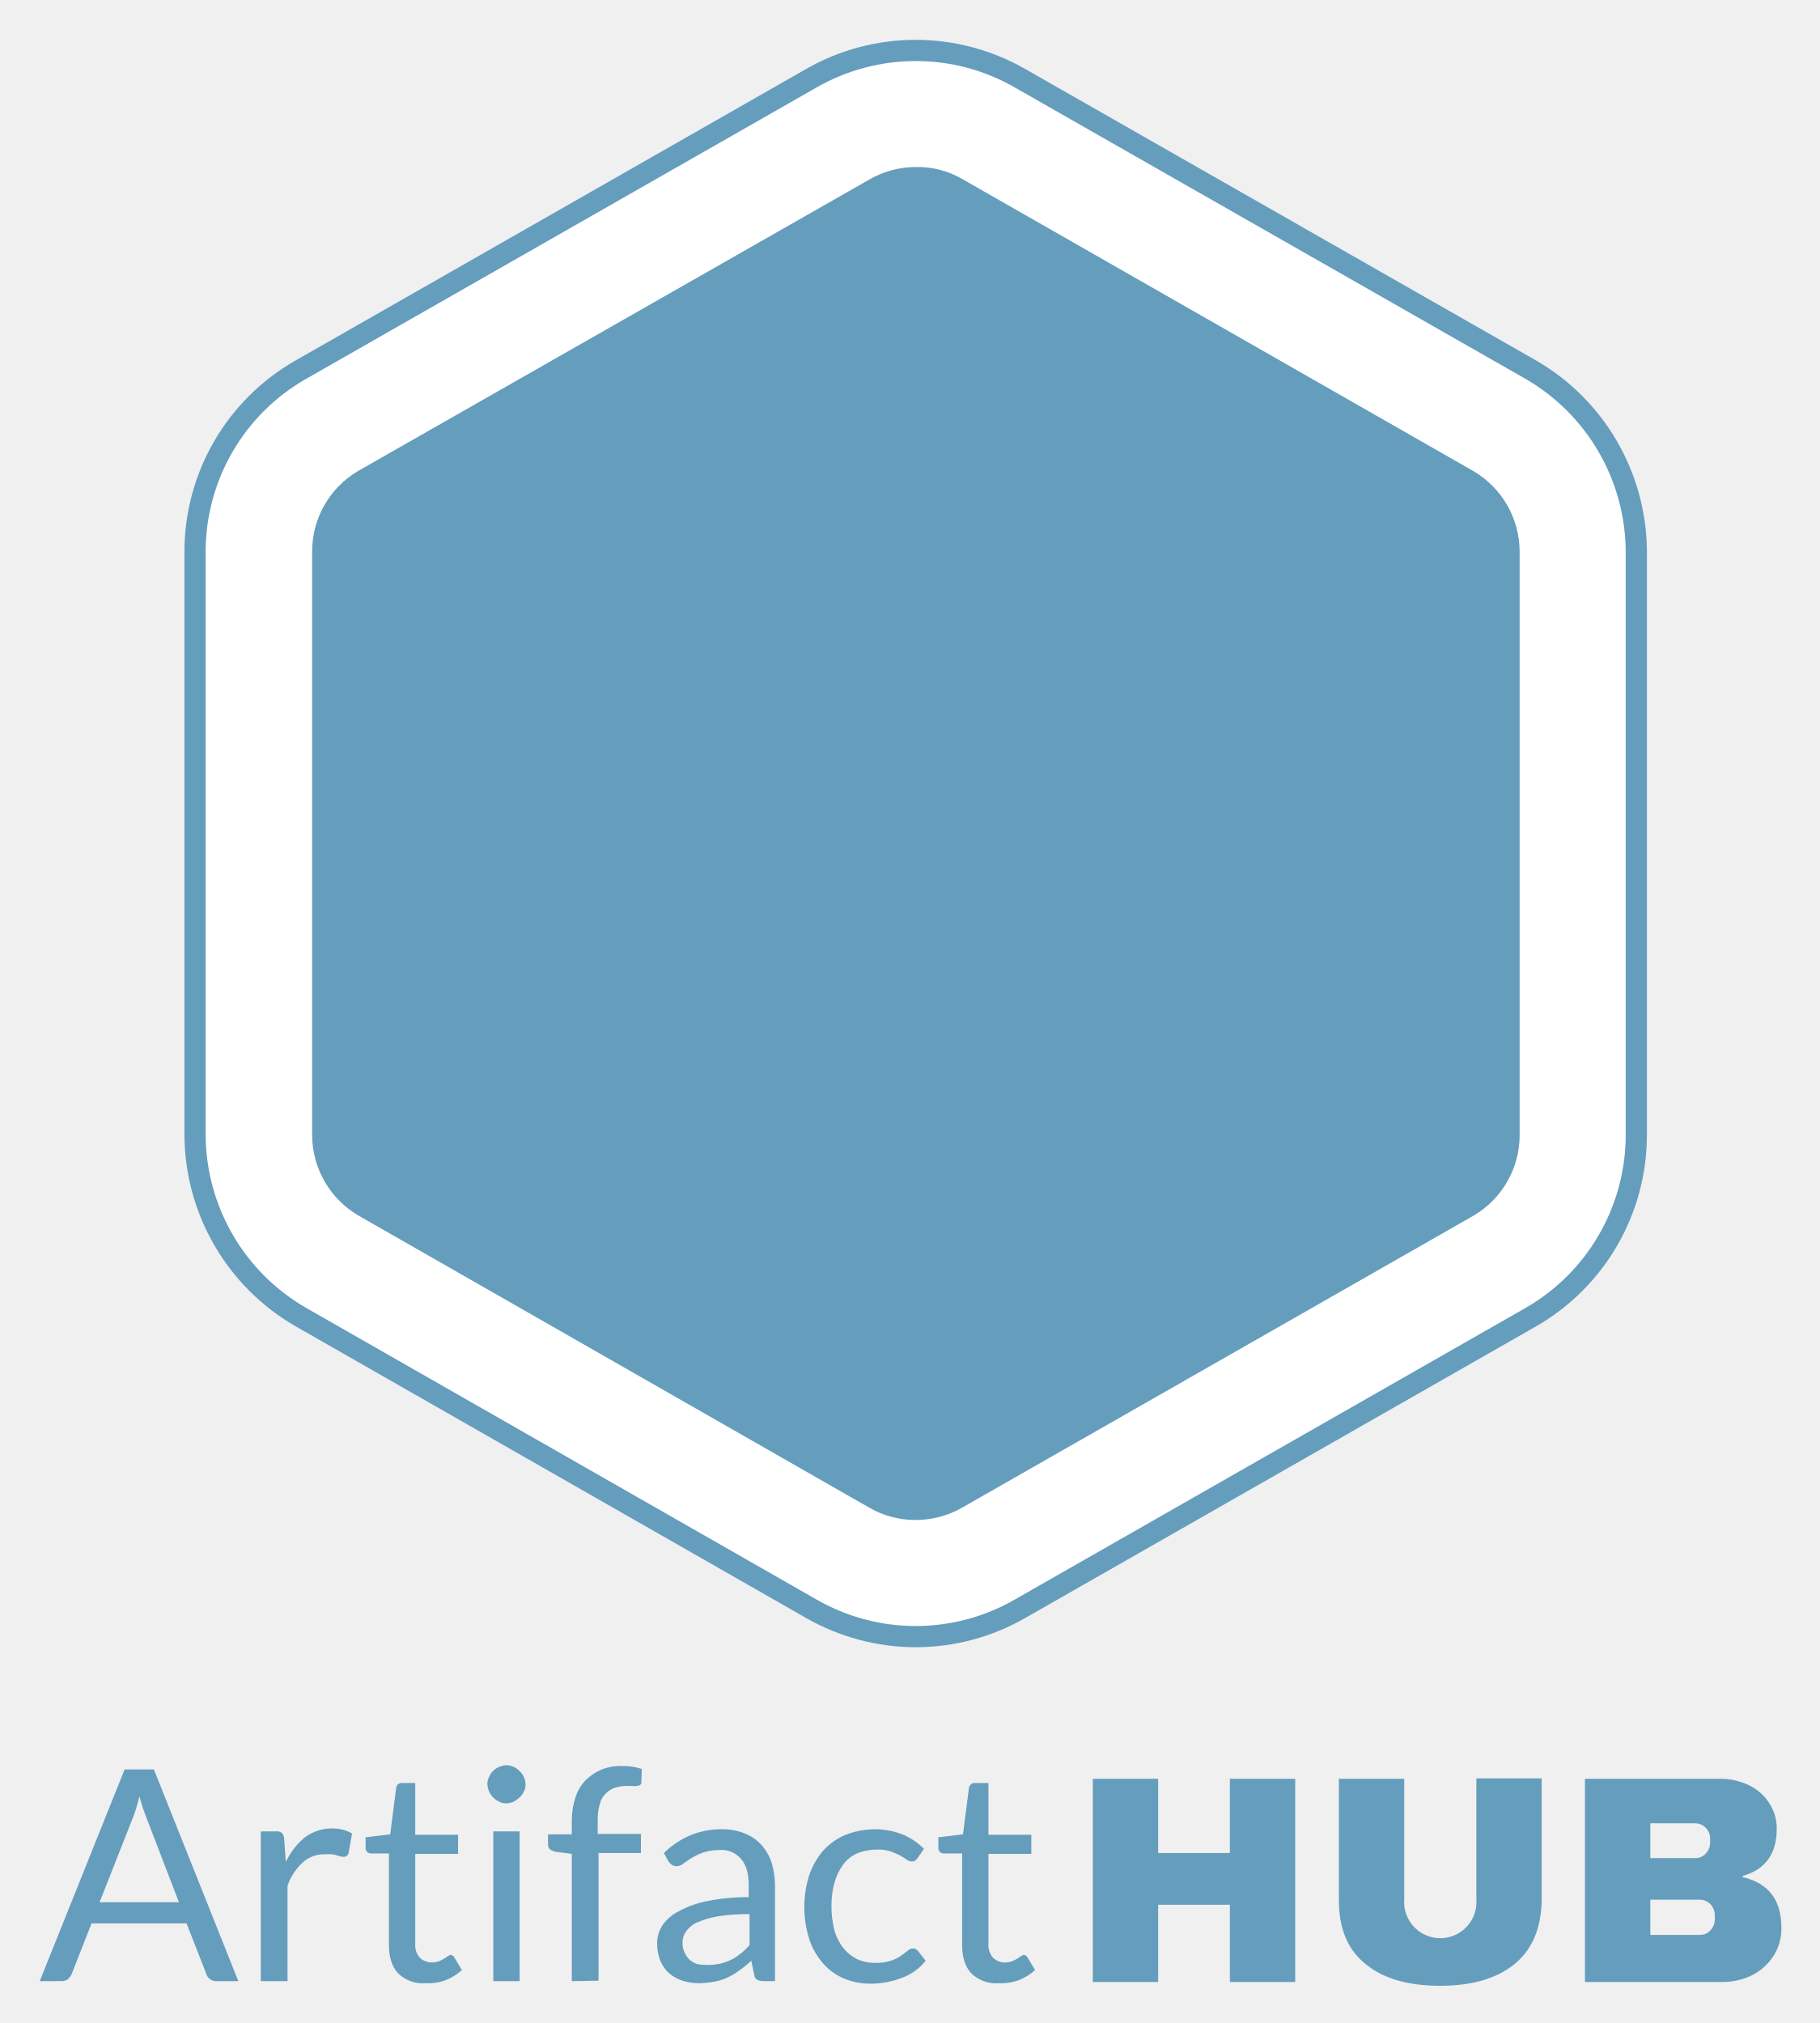
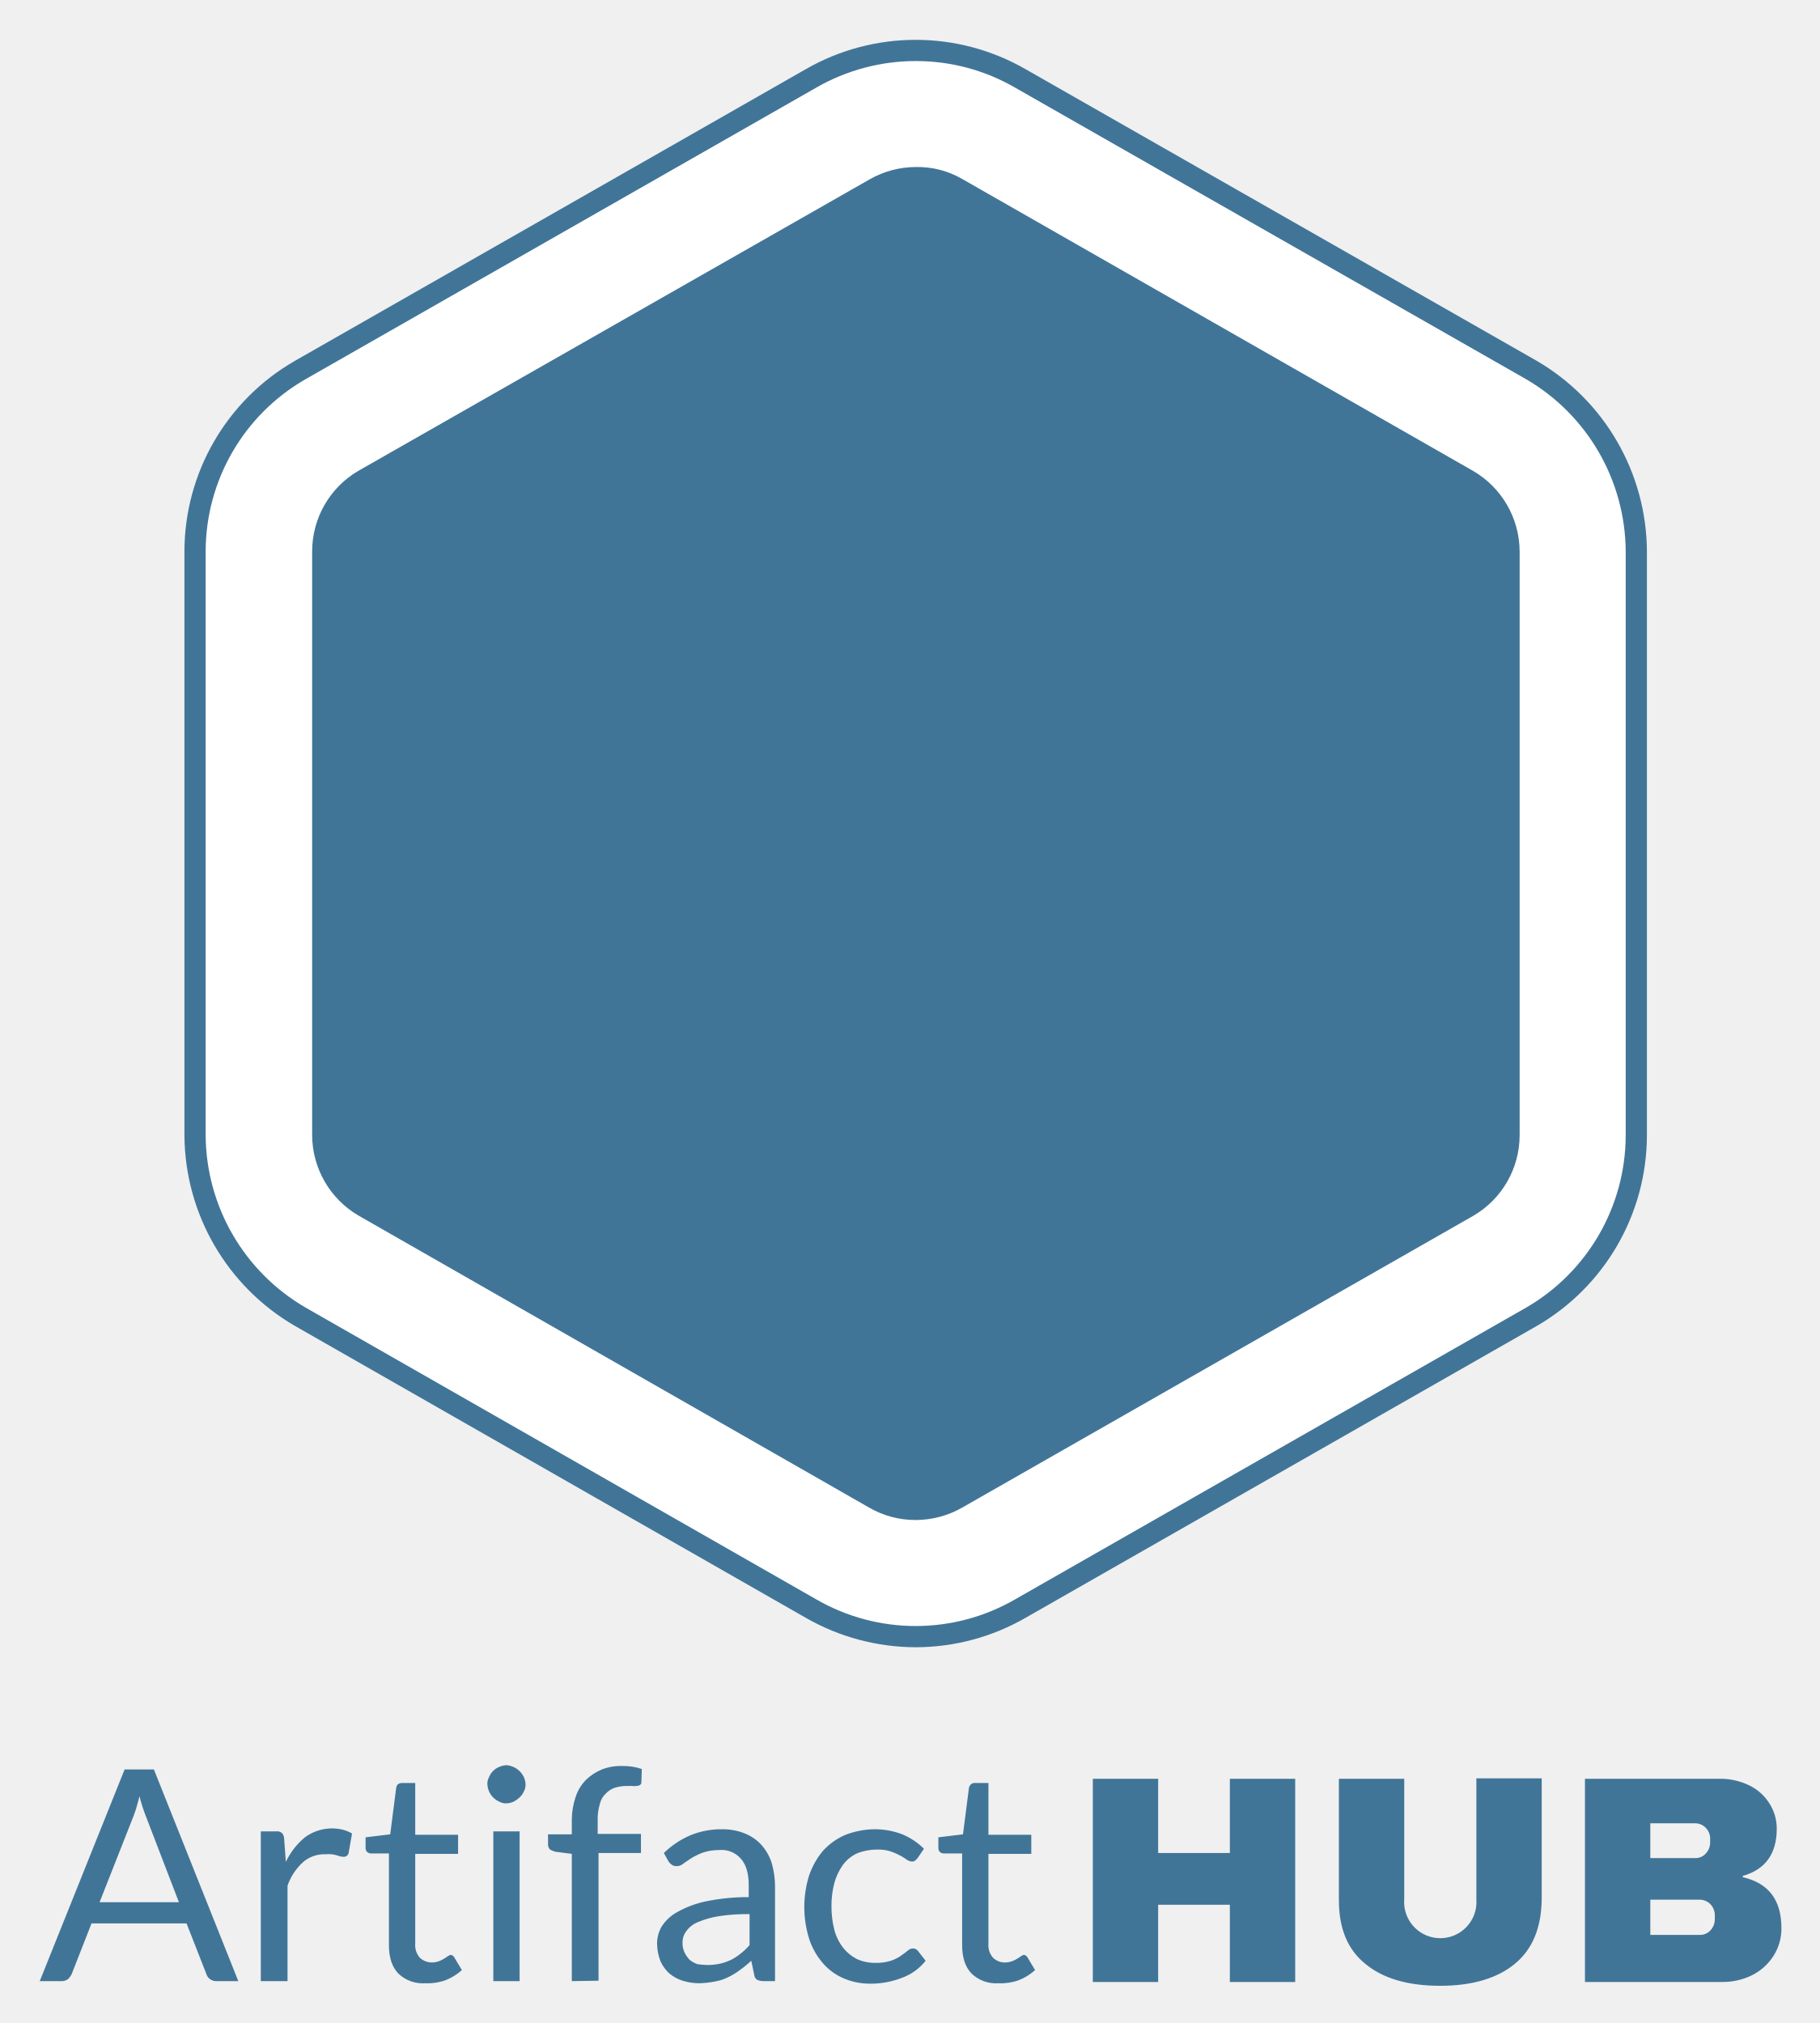
<svg xmlns="http://www.w3.org/2000/svg" id="Layer_1" data-name="Layer 1" viewBox="0 0 428.84 476.84">
  <defs>
-     <style>.cls-1{fill:#659dbd;}.cls-2{fill:#fff;}</style>
+     <style>.cls-1{fill:#417598;}.cls-2{fill:#fff;}</style>
  </defs>
-   <path class="cls-1" d="M56.17,466.97h-5.2a2.26,2.26,0,0,1-1.5-.5,2.097,2.097,0,0,1-.8-1.1l-4.7-12H21.57l-4.7,12a4.44,4.44,0,0,1-.8,1.1,2.456,2.456,0,0,1-1.5.5H9.37l20-49.9h6.9Zm-32.7-18.6h18.7l-7.8-20.3a36.763,36.763,0,0,1-1.5-4.7c-.2,1-.5,1.8-.7,2.6s-.5,1.5-.7,2.1Zm38,18.6v-35.3h3.6a1.792,1.792,0,0,1,1.4.4,2.106,2.106,0,0,1,.5,1.3l.4,5.5a16.851,16.851,0,0,1,4.5-5.8,10.803,10.803,0,0,1,8.9-1.8,8.489,8.489,0,0,1,2.2.9l-.8,4.6a1.172,1.172,0,0,1-1.1.9,4.013,4.013,0,0,1-1.5-.3,6.72,6.72,0,0,0-2.8-.3,7.627,7.627,0,0,0-5.4,1.9,13.519,13.519,0,0,0-3.6,5.5v22.5h-6.3Zm38.8.5a8.347,8.347,0,0,1-6.4-2.3c-1.5-1.6-2.2-3.8-2.2-6.7v-21.6h-4.2a1.396,1.396,0,0,1-.9-.3,1.284,1.284,0,0,1-.4-1v-2.5l5.8-.7,1.4-10.9a1.797,1.797,0,0,1,.4-.9,1.689,1.689,0,0,1,1-.3h3.1v12.2h10.1v4.5H97.87v21.2a4.429,4.429,0,0,0,1.1,3.3,4.105,4.105,0,0,0,2.8,1.1,5.08,5.08,0,0,0,1.7-.3,6.72,6.72,0,0,0,1.2-.6,7.018,7.018,0,0,0,.9-.6l.6-.3a1.149,1.149,0,0,1,.9.6l1.8,3a12.8,12.8,0,0,1-3.9,2.4,12.49,12.49,0,0,1-4.7.7Zm23.6-46.9a3.287,3.287,0,0,1-.4,1.7,4.508,4.508,0,0,1-1,1.4,7.098,7.098,0,0,1-1.4,1,4.711,4.711,0,0,1-1.7.4,3.287,3.287,0,0,1-1.7-.4,4.716,4.716,0,0,1-2.8-4.1,3.287,3.287,0,0,1,.4-1.7,4.349,4.349,0,0,1,2.4-2.4,4.711,4.711,0,0,1,1.7-.4,4.483,4.483,0,0,1,3.1,1.4,4.508,4.508,0,0,1,1,1.4A4.711,4.711,0,0,1,123.87,420.57Zm-1.4,11.1v35.3h-6.2v-35.3Zm12.3,35.3v-30l-3.9-.5a6.116,6.116,0,0,1-1.2-.5,1.606,1.606,0,0,1-.5-1.1v-2.5h5.6v-3.4a16.988,16.988,0,0,1,.9-5.4,10.205,10.205,0,0,1,2.4-4,11.947,11.947,0,0,1,3.8-2.5,12.221,12.221,0,0,1,5-.8,13.082,13.082,0,0,1,4.4.7l-.1,3.1a.76.76,0,0,1-.6.8,4.193,4.193,0,0,1-1.6.1h-1.1a9.246,9.246,0,0,0-2.9.4,5.178,5.178,0,0,0-2.2,1.4,4.805,4.805,0,0,0-1.4,2.5,12.03,12.03,0,0,0-.5,3.8v3.2h10.2v4.5h-10v30.1l-6.3.1Zm48,0h-2.8a4.013,4.013,0,0,1-1.5-.3,1.525,1.525,0,0,1-.7-1.2l-.7-3.3a26.092,26.092,0,0,1-2.7,2.2,16.09,16.09,0,0,1-2.8,1.7,11.244,11.244,0,0,1-3.1,1,22.06,22.06,0,0,1-3.7.4,13.2,13.2,0,0,1-3.9-.6,9.407,9.407,0,0,1-3.1-1.7,8.642,8.642,0,0,1-2.1-2.9,11.623,11.623,0,0,1-.8-4.2,8.017,8.017,0,0,1,1.1-4,10.086,10.086,0,0,1,3.7-3.4,23.623,23.623,0,0,1,6.7-2.5,48.736,48.736,0,0,1,10.1-1v-2.8c0-2.8-.6-4.8-1.8-6.2a6.047,6.047,0,0,0-5.2-2.1,12.088,12.088,0,0,0-3.8.6,16.635,16.635,0,0,0-2.7,1.3c-.7.5-1.4.9-1.9,1.3a2.452,2.452,0,0,1-1.6.6,2.016,2.016,0,0,1-1.1-.3,3.044,3.044,0,0,1-.8-.8l-1.1-2a20.442,20.442,0,0,1,6.3-4.2,19.219,19.219,0,0,1,7.5-1.4,13.859,13.859,0,0,1,5.3,1,10.537,10.537,0,0,1,3.9,2.7,11.771,11.771,0,0,1,2.4,4.2,20.174,20.174,0,0,1,.8,5.4v22.5Zm-16.1-3.8a15.264,15.264,0,0,0,3-.3,13.384,13.384,0,0,0,2.6-.9,11.355,11.355,0,0,0,2.3-1.5,13.362,13.362,0,0,0,2.1-2v-7.3a44.796,44.796,0,0,0-7.3.5,21.084,21.084,0,0,0-4.9,1.4,6.211,6.211,0,0,0-2.7,2.1,4.388,4.388,0,0,0-.9,2.7,4.94,4.94,0,0,0,.5,2.4,6.569,6.569,0,0,0,1.2,1.7,6.369,6.369,0,0,0,1.8,1,17.852,17.852,0,0,0,2.3.2Zm49.6-25.2a3.394,3.394,0,0,1-.6.6,1.077,1.077,0,0,1-.8.2,2.097,2.097,0,0,1-1.1-.4,15.765,15.765,0,0,0-1.6-1,15.955,15.955,0,0,0-2.3-1,9.349,9.349,0,0,0-3.3-.4,12.158,12.158,0,0,0-4.6.9,8.577,8.577,0,0,0-3.3,2.7,13.522,13.522,0,0,0-2,4.2,20.75,20.75,0,0,0-.7,5.5,22.244,22.244,0,0,0,.7,5.7,11.854,11.854,0,0,0,2.1,4.2,9.923,9.923,0,0,0,3.2,2.6,10.356,10.356,0,0,0,4.3.9,11.415,11.415,0,0,0,3.7-.5,8.989,8.989,0,0,0,2.4-1.2c.6-.4,1.1-.8,1.6-1.2a1.845,1.845,0,0,1,1.2-.5,1.426,1.426,0,0,1,1.2.6l1.8,2.3a12.62,12.62,0,0,1-5.8,4.1,20.068,20.068,0,0,1-7.3,1.3,15.797,15.797,0,0,1-6.1-1.2,13.332,13.332,0,0,1-4.9-3.5,16.364,16.364,0,0,1-3.3-5.7,25.043,25.043,0,0,1-.1-15,18.295,18.295,0,0,1,3.2-5.8,15.214,15.214,0,0,1,5.2-3.8,19.514,19.514,0,0,1,7.1-1.4,17.848,17.848,0,0,1,6.5,1.2,15.72,15.72,0,0,1,5.1,3.4l-1.5,2.2Zm19.1,29.5a8.347,8.347,0,0,1-6.4-2.3c-1.5-1.6-2.2-3.8-2.2-6.7v-21.6h-4.3a1.396,1.396,0,0,1-.9-.3,1.284,1.284,0,0,1-.4-1v-2.5l5.8-.7,1.4-10.9a1.382,1.382,0,0,1,.5-.9,1.209,1.209,0,0,1,1-.3h3.1v12.2h10.1v4.5h-10.1v21.2a4.429,4.429,0,0,0,1.1,3.3,3.928,3.928,0,0,0,2.8,1.1,5.08,5.08,0,0,0,1.7-.3,6.721,6.721,0,0,0,1.2-.6,7.018,7.018,0,0,0,.9-.6l.6-.3a1.149,1.149,0,0,1,.9.6l1.8,3a12.8,12.8,0,0,1-3.9,2.4,12.49,12.49,0,0,1-4.7.7Zm54.5-.3v-18.2h-16.9v18.2h-15.4v-47.9h15.4v17.5h16.9v-17.5h15.4v47.9Zm67.2-4.3c-4.1,3.4-10,5.2-17.6,5.2s-13.5-1.7-17.7-5.2c-4.2-3.4-6.2-8.4-6.2-15v-28.6h15.4v28.4a8.525,8.525,0,1,0,17,0v-28.5h15.4v28.6C363.27,454.47,361.17,459.47,357.07,462.87Zm55.1-42.1a11.487,11.487,0,0,1,4.8,4.2,10.903,10.903,0,0,1,1.8,6.1c0,5.9-2.7,9.6-8,11.1v.3c6.1,1.4,9.1,5.4,9.1,12a11.817,11.817,0,0,1-1.9,6.6,12.752,12.752,0,0,1-5,4.5,15.597,15.597,0,0,1-7,1.6h-32.4v-47.9h31.9a15.603,15.603,0,0,1,6.7,1.5Zm-23.2,17.2h10.6a3.25,3.25,0,0,0,2.5-1.1,3.775,3.775,0,0,0,1-2.7v-.7a3.541,3.541,0,0,0-1-2.6,3.408,3.408,0,0,0-2.5-1.1h-10.6v8.2Zm0,18.1h11.7a3.25,3.25,0,0,0,2.5-1.1,3.775,3.775,0,0,0,1-2.7v-.7a3.775,3.775,0,0,0-1-2.7,3.581,3.581,0,0,0-2.5-1.1h-11.7v8.3Z" />
-   <path class="cls-1" d="M370.67,267.57V129.97a34.561,34.561,0,0,0-17.2-29.8l-120.4-68.8a34.62,34.62,0,0,0-34.4,0l-120.5,68.8a34.438,34.438,0,0,0-17.2,29.8v137.6a34.561,34.561,0,0,0,17.2,29.8l120.5,68.8a34.62,34.62,0,0,0,34.4,0l120.4-68.8a34.561,34.561,0,0,0,17.2-29.8Z" />
-   <path class="cls-1" d="M215.872,373.248a36.986,36.986,0,0,1-18.449-4.911L76.93,299.541a37.219,37.219,0,0,1-18.46-31.971V129.97A36.962,36.962,0,0,1,76.923,98.003L197.43,29.199a37.104,37.104,0,0,1,36.887.004L354.71,98a37.219,37.219,0,0,1,18.46,31.971v137.6a37.209,37.209,0,0,1-18.438,31.958l-120.421,68.812A36.976,36.976,0,0,1,215.872,373.248Zm-.004-343.958A31.973,31.973,0,0,0,199.917,33.537L79.41,102.341a31.945,31.945,0,0,0-15.939,27.629v137.6a32.191,32.191,0,0,0,15.962,27.642L199.91,363.999a32.091,32.091,0,0,0,31.914.004l120.406-68.804a32.18,32.18,0,0,0,15.94-27.629V129.97A32.191,32.191,0,0,0,352.208,102.328L231.83,33.541A32.001,32.001,0,0,0,215.868,29.291Z" />
-   <path class="cls-2" d="M215.87,385.77a49.645,49.645,0,0,1-24.7-6.6l-120.4-68.8a49.609,49.609,0,0,1-24.8-42.8V129.97a49.265,49.265,0,0,1,24.7-42.7l120.5-68.8a49.332,49.332,0,0,1,49.3,0l120.4,68.7a49.609,49.609,0,0,1,24.8,42.8v137.7a49.475,49.475,0,0,1-24.7,42.7l-120.5,68.8a49.555,49.555,0,0,1-24.6,6.6Zm0-343.9a19.585,19.585,0,0,0-9.7,2.6l-120.5,68.7a19.39,19.39,0,0,0-9.6,16.8v137.6a19.483,19.483,0,0,0,9.7,16.8l120.3,68.8a19.419,19.419,0,0,0,19.5,0l120.5-68.8a19.39,19.39,0,0,0,9.6-16.8V129.97a19.483,19.483,0,0,0-9.7-16.8l-120.4-68.8a18.257,18.257,0,0,0-9.7-2.5h0Zm154.8,225.7Z" />
-   <path class="cls-1" d="M215.87,388.27a52.252,52.252,0,0,1-25.943-6.931L69.53,312.541a52.313,52.313,0,0,1-26.06-44.957V129.97A51.892,51.892,0,0,1,69.423,85.103L189.93,16.299a51.965,51.965,0,0,1,51.792.007l120.387,68.692a52.316,52.316,0,0,1,26.061,44.958V267.67a52.035,52.035,0,0,1-25.947,44.864L241.709,381.341A52.055,52.055,0,0,1,215.87,388.27Zm-.017-373.88a47.001,47.001,0,0,0-23.437,6.248L71.91,89.441a46.876,46.876,0,0,0-23.439,40.529v137.6A47.288,47.288,0,0,0,72.017,308.203L192.41,376.999a46.834,46.834,0,0,0,46.816.002l120.504-68.802a47.012,47.012,0,0,0,23.439-40.529V129.97a47.292,47.292,0,0,0-23.546-40.633L239.23,20.642A46.644,46.644,0,0,0,215.854,14.39Zm-.069,343.889a21.76,21.76,0,0,1-10.974-2.949L84.529,286.54a22.058,22.058,0,0,1-10.959-18.97V129.97a22,22,0,0,1,10.84-18.96L204.932,42.298A21.948,21.948,0,0,1,215.834,39.37a20.903,20.903,0,0,1,11.001,2.843L347.21,111a22.059,22.059,0,0,1,10.96,18.971v137.6a21.998,21.998,0,0,1-10.84,18.959L226.81,355.341A22.162,22.162,0,0,1,215.784,358.278Zm.086-313.908a17.001,17.001,0,0,0-8.468,2.275L86.908,115.342a16.973,16.973,0,0,0-8.338,14.628v137.6a17.033,17.033,0,0,0,8.46,14.641L207.311,351a17.024,17.024,0,0,0,17.015.001l120.505-68.802a16.974,16.974,0,0,0,8.339-14.629V129.97a17.031,17.031,0,0,0-8.46-14.641L224.33,46.541a15.787,15.787,0,0,0-8.387-2.171Z" />
+   <path class="cls-1" d="M56.17,466.97h-5.2a2.26,2.26,0,0,1-1.5-.5,2.097,2.097,0,0,1-.8-1.1l-4.7-12H21.57l-4.7,12a4.44,4.44,0,0,1-.8,1.1,2.456,2.456,0,0,1-1.5.5H9.37l20-49.9h6.9Zm-32.7-18.6h18.7l-7.8-20.3a36.762,36.762,0,0,1-1.5-4.7c-.2,1-.5,1.8-.7,2.6s-.5,1.5-.7,2.1Zm38,18.6v-35.3h3.6a1.792,1.792,0,0,1,1.4.4,2.106,2.106,0,0,1,.5,1.3l.4,5.5a16.851,16.851,0,0,1,4.5-5.8,10.803,10.803,0,0,1,8.9-1.8,8.489,8.489,0,0,1,2.2.9l-.8,4.6a1.172,1.172,0,0,1-1.1.9,4.013,4.013,0,0,1-1.5-.3,6.72,6.72,0,0,0-2.8-.3,7.627,7.627,0,0,0-5.4,1.9,13.519,13.519,0,0,0-3.6,5.5v22.5h-6.3Zm38.8.5a8.347,8.347,0,0,1-6.4-2.3c-1.5-1.6-2.2-3.8-2.2-6.7v-21.6h-4.2a1.396,1.396,0,0,1-.9-.3,1.284,1.284,0,0,1-.4-1v-2.5l5.8-.7,1.4-10.9a1.797,1.797,0,0,1,.4-.9,1.689,1.689,0,0,1,1-.3h3.1v12.2h10.1v4.5H97.87v21.2a4.429,4.429,0,0,0,1.1,3.3,4.105,4.105,0,0,0,2.8,1.1,5.079,5.079,0,0,0,1.7-.3,6.72,6.72,0,0,0,1.2-.6,7.016,7.016,0,0,0,.9-.6l.6-.3a1.149,1.149,0,0,1,.9.6l1.8,3a12.8,12.8,0,0,1-3.9,2.4,12.49,12.49,0,0,1-4.7.7Zm23.6-46.9a3.287,3.287,0,0,1-.4,1.7,4.508,4.508,0,0,1-1,1.4,7.098,7.098,0,0,1-1.4,1,4.711,4.711,0,0,1-1.7.4,3.287,3.287,0,0,1-1.7-.4,4.716,4.716,0,0,1-2.8-4.1,3.287,3.287,0,0,1,.4-1.7,4.349,4.349,0,0,1,2.4-2.4,4.711,4.711,0,0,1,1.7-.4,4.941,4.941,0,0,1,4.1,2.8A4.711,4.711,0,0,1,123.87,420.57Zm-1.4,11.1v35.3h-6.2v-35.3Zm12.3,35.3v-30l-3.9-.5a6.116,6.116,0,0,1-1.2-.5,1.606,1.606,0,0,1-.5-1.1v-2.5h5.6v-3.4a16.988,16.988,0,0,1,.9-5.4,10.205,10.205,0,0,1,2.4-4,11.947,11.947,0,0,1,3.8-2.5,12.221,12.221,0,0,1,5-.8,13.082,13.082,0,0,1,4.4.7l-.1,3.1a.76.76,0,0,1-.6.8,4.193,4.193,0,0,1-1.6.1h-1.1a9.247,9.247,0,0,0-2.9.4,5.178,5.178,0,0,0-2.2,1.4,4.805,4.805,0,0,0-1.4,2.5,12.03,12.03,0,0,0-.5,3.8v3.2h10.2v4.5h-10v30.1l-6.3.1Zm48,0h-2.8a4.013,4.013,0,0,1-1.5-.3,1.525,1.525,0,0,1-.7-1.2l-.7-3.3a26.091,26.091,0,0,1-2.7,2.2,16.089,16.089,0,0,1-2.8,1.7,11.244,11.244,0,0,1-3.1,1,22.061,22.061,0,0,1-3.7.4,13.201,13.201,0,0,1-3.9-.6,9.407,9.407,0,0,1-3.1-1.7,8.641,8.641,0,0,1-2.1-2.9,11.623,11.623,0,0,1-.8-4.2,8.016,8.016,0,0,1,1.1-4,10.086,10.086,0,0,1,3.7-3.4,23.623,23.623,0,0,1,6.7-2.5,48.736,48.736,0,0,1,10.1-1v-2.8c0-2.8-.6-4.8-1.8-6.2a6.047,6.047,0,0,0-5.2-2.1,12.088,12.088,0,0,0-3.8.6,16.636,16.636,0,0,0-2.7,1.3c-.7.5-1.4.9-1.9,1.3a2.452,2.452,0,0,1-1.6.6,2.016,2.016,0,0,1-1.1-.3,3.043,3.043,0,0,1-.8-.8l-1.1-2a20.442,20.442,0,0,1,6.3-4.2,19.22,19.22,0,0,1,7.5-1.4,13.859,13.859,0,0,1,5.3,1,10.537,10.537,0,0,1,3.9,2.7,11.771,11.771,0,0,1,2.4,4.2,20.174,20.174,0,0,1,.8,5.4v22.5Zm-16.1-3.8a15.264,15.264,0,0,0,3-.3,13.383,13.383,0,0,0,2.6-.9,11.354,11.354,0,0,0,2.3-1.5,13.362,13.362,0,0,0,2.1-2v-7.3a44.797,44.797,0,0,0-7.3.5,21.085,21.085,0,0,0-4.9,1.4,6.211,6.211,0,0,0-2.7,2.1,4.388,4.388,0,0,0-.9,2.7,4.94,4.94,0,0,0,.5,2.4,6.569,6.569,0,0,0,1.2,1.7,6.369,6.369,0,0,0,1.8,1,17.852,17.852,0,0,0,2.3.2Zm49.6-25.2a3.394,3.394,0,0,1-.6.6,1.078,1.078,0,0,1-.8.2,2.097,2.097,0,0,1-1.1-.4,15.761,15.761,0,0,0-1.6-1,15.955,15.955,0,0,0-2.3-1,9.349,9.349,0,0,0-3.3-.4,12.158,12.158,0,0,0-4.6.9,8.578,8.578,0,0,0-3.3,2.7,13.522,13.522,0,0,0-2,4.2,20.75,20.75,0,0,0-.7,5.5,22.244,22.244,0,0,0,.7,5.7,11.855,11.855,0,0,0,2.1,4.2,9.923,9.923,0,0,0,3.2,2.6,10.356,10.356,0,0,0,4.3.9,11.415,11.415,0,0,0,3.7-.5,8.989,8.989,0,0,0,2.4-1.2c.6-.4,1.1-.8,1.6-1.2a1.845,1.845,0,0,1,1.2-.5,1.426,1.426,0,0,1,1.2.6l1.8,2.3a12.62,12.62,0,0,1-5.8,4.1,20.069,20.069,0,0,1-7.3,1.3,15.797,15.797,0,0,1-6.1-1.2,13.332,13.332,0,0,1-4.9-3.5,16.364,16.364,0,0,1-3.3-5.7,25.043,25.043,0,0,1-.1-15,18.295,18.295,0,0,1,3.2-5.8,15.213,15.213,0,0,1,5.2-3.8,19.514,19.514,0,0,1,7.1-1.4,17.849,17.849,0,0,1,6.5,1.2,15.72,15.72,0,0,1,5.1,3.4l-1.5,2.2Zm19.1,29.5a8.347,8.347,0,0,1-6.4-2.3c-1.5-1.6-2.2-3.8-2.2-6.7v-21.6h-4.3a1.396,1.396,0,0,1-.9-.3,1.284,1.284,0,0,1-.4-1v-2.5l5.8-.7,1.4-10.9a1.382,1.382,0,0,1,.5-.9,1.209,1.209,0,0,1,1-.3h3.1v12.2h10.1v4.5h-10.1v21.2a4.429,4.429,0,0,0,1.1,3.3,3.928,3.928,0,0,0,2.8,1.1,5.079,5.079,0,0,0,1.7-.3,6.72,6.72,0,0,0,1.2-.6,7.016,7.016,0,0,0,.9-.6l.6-.3a1.149,1.149,0,0,1,.9.6l1.8,3a12.8,12.8,0,0,1-3.9,2.4,12.49,12.49,0,0,1-4.7.7Zm54.5-.3v-18.2h-16.9v18.2h-15.4v-47.9h15.4v17.5h16.9v-17.5h15.4v47.9Zm67.2-4.3c-4.1,3.4-10,5.2-17.6,5.2s-13.5-1.7-17.7-5.2c-4.2-3.4-6.2-8.4-6.2-15v-28.6h15.4v28.4a8.525,8.525,0,1,0,17,0v-28.5h15.4v28.6c-.1,6.7-2.2,11.7-6.3,15.1Zm55.1-42.1a11.487,11.487,0,0,1,4.8,4.2,10.903,10.903,0,0,1,1.8,6.1c0,5.9-2.7,9.6-8,11.1v.3c6.1,1.4,9.1,5.4,9.1,12a11.817,11.817,0,0,1-1.9,6.6,12.752,12.752,0,0,1-5,4.5,15.597,15.597,0,0,1-7,1.6h-32.4v-47.9h31.9a15.604,15.604,0,0,1,6.7,1.5Zm-23.2,17.2h10.6a3.25,3.25,0,0,0,2.5-1.1,3.775,3.775,0,0,0,1-2.7v-.7a3.541,3.541,0,0,0-1-2.6,3.408,3.408,0,0,0-2.5-1.1h-10.6v8.2Zm0,18.1h11.7a3.25,3.25,0,0,0,2.5-1.1,3.775,3.775,0,0,0,1-2.7v-.7a3.775,3.775,0,0,0-1-2.7,3.58,3.58,0,0,0-2.5-1.1h-11.7v8.3Z" />
+   <path class="cls-1" d="M370.67,267.57V129.97a34.56,34.56,0,0,0-17.2-29.8l-120.4-68.8a34.62,34.62,0,0,0-34.4,0l-120.5,68.8a34.438,34.438,0,0,0-17.2,29.8v137.6a34.561,34.561,0,0,0,17.2,29.8l120.5,68.8a34.62,34.62,0,0,0,34.4,0l120.4-68.8A34.561,34.561,0,0,0,370.67,267.57Z" />
+   <path class="cls-1" d="M215.872,373.248a36.986,36.986,0,0,1-18.449-4.911L76.93,299.541a37.219,37.219,0,0,1-18.46-31.971V129.97A36.962,36.962,0,0,1,76.923,98.003L197.43,29.199a37.104,37.104,0,0,1,36.887.004L354.71,98a37.219,37.219,0,0,1,18.46,31.971v137.6a37.209,37.209,0,0,1-18.438,31.958l-120.421,68.812A36.976,36.976,0,0,1,215.872,373.248Zm-.004-343.958A31.973,31.973,0,0,0,199.917,33.537L79.41,102.341a31.945,31.945,0,0,0-15.939,27.629v137.6a32.191,32.191,0,0,0,15.962,27.642L199.91,363.999a32.09,32.09,0,0,0,31.914.004l120.406-68.804a32.18,32.18,0,0,0,15.94-27.629V129.97A32.191,32.191,0,0,0,352.208,102.328L231.83,33.541A32.001,32.001,0,0,0,215.868,29.291Z" />
+   <path class="cls-2" d="M215.87,385.77a49.645,49.645,0,0,1-24.7-6.6l-120.4-68.8a49.609,49.609,0,0,1-24.8-42.8V129.97a49.265,49.265,0,0,1,24.7-42.7l120.5-68.8a49.332,49.332,0,0,1,49.3,0l120.4,68.7a49.609,49.609,0,0,1,24.8,42.8v137.7a49.475,49.475,0,0,1-24.7,42.7l-120.5,68.8a49.555,49.555,0,0,1-24.6,6.6Zm0-343.9a19.585,19.585,0,0,0-9.7,2.6l-120.5,68.7a19.39,19.39,0,0,0-9.6,16.8v137.6a19.483,19.483,0,0,0,9.7,16.8l120.3,68.8a19.419,19.419,0,0,0,19.5,0l120.5-68.8a19.39,19.39,0,0,0,9.6-16.8V129.97a19.483,19.483,0,0,0-9.7-16.8l-120.4-68.8a18.257,18.257,0,0,0-9.7-2.5h0Z" />
+   <path class="cls-1" d="M215.87,388.27a52.252,52.252,0,0,1-25.943-6.931L69.53,312.541a52.313,52.313,0,0,1-26.06-44.957V129.97A51.892,51.892,0,0,1,69.423,85.103L189.93,16.299a51.965,51.965,0,0,1,51.792.007l120.387,68.692a52.316,52.316,0,0,1,26.061,44.958V267.67a52.035,52.035,0,0,1-25.947,44.864L241.709,381.341A52.055,52.055,0,0,1,215.87,388.27Zm-.017-373.88a47,47,0,0,0-23.437,6.248L71.91,89.441a46.876,46.876,0,0,0-23.439,40.529v137.6A47.288,47.288,0,0,0,72.017,308.203L192.41,376.999a46.833,46.833,0,0,0,46.816.002l120.504-68.802a47.012,47.012,0,0,0,23.439-40.529V129.97a47.292,47.292,0,0,0-23.546-40.633L239.23,20.642A46.644,46.644,0,0,0,215.854,14.39Zm-.069,343.889a21.76,21.76,0,0,1-10.974-2.949L84.529,286.54a22.058,22.058,0,0,1-10.959-18.97V129.97a22,22,0,0,1,10.84-18.96L204.932,42.298A21.948,21.948,0,0,1,215.834,39.37a20.903,20.903,0,0,1,11.001,2.843L347.21,111a22.059,22.059,0,0,1,10.96,18.971v137.6a21.998,21.998,0,0,1-10.84,18.959L226.81,355.341A22.162,22.162,0,0,1,215.784,358.278Zm.086-313.908a17.001,17.001,0,0,0-8.468,2.275L86.908,115.342a16.973,16.973,0,0,0-8.338,14.628v137.6a17.033,17.033,0,0,0,8.46,14.641L207.311,351a17.024,17.024,0,0,0,17.015.001L344.831,282.199a16.974,16.974,0,0,0,8.339-14.629V129.97a17.031,17.031,0,0,0-8.46-14.641L224.33,46.541a15.787,15.787,0,0,0-8.387-2.171Z" />
</svg>
